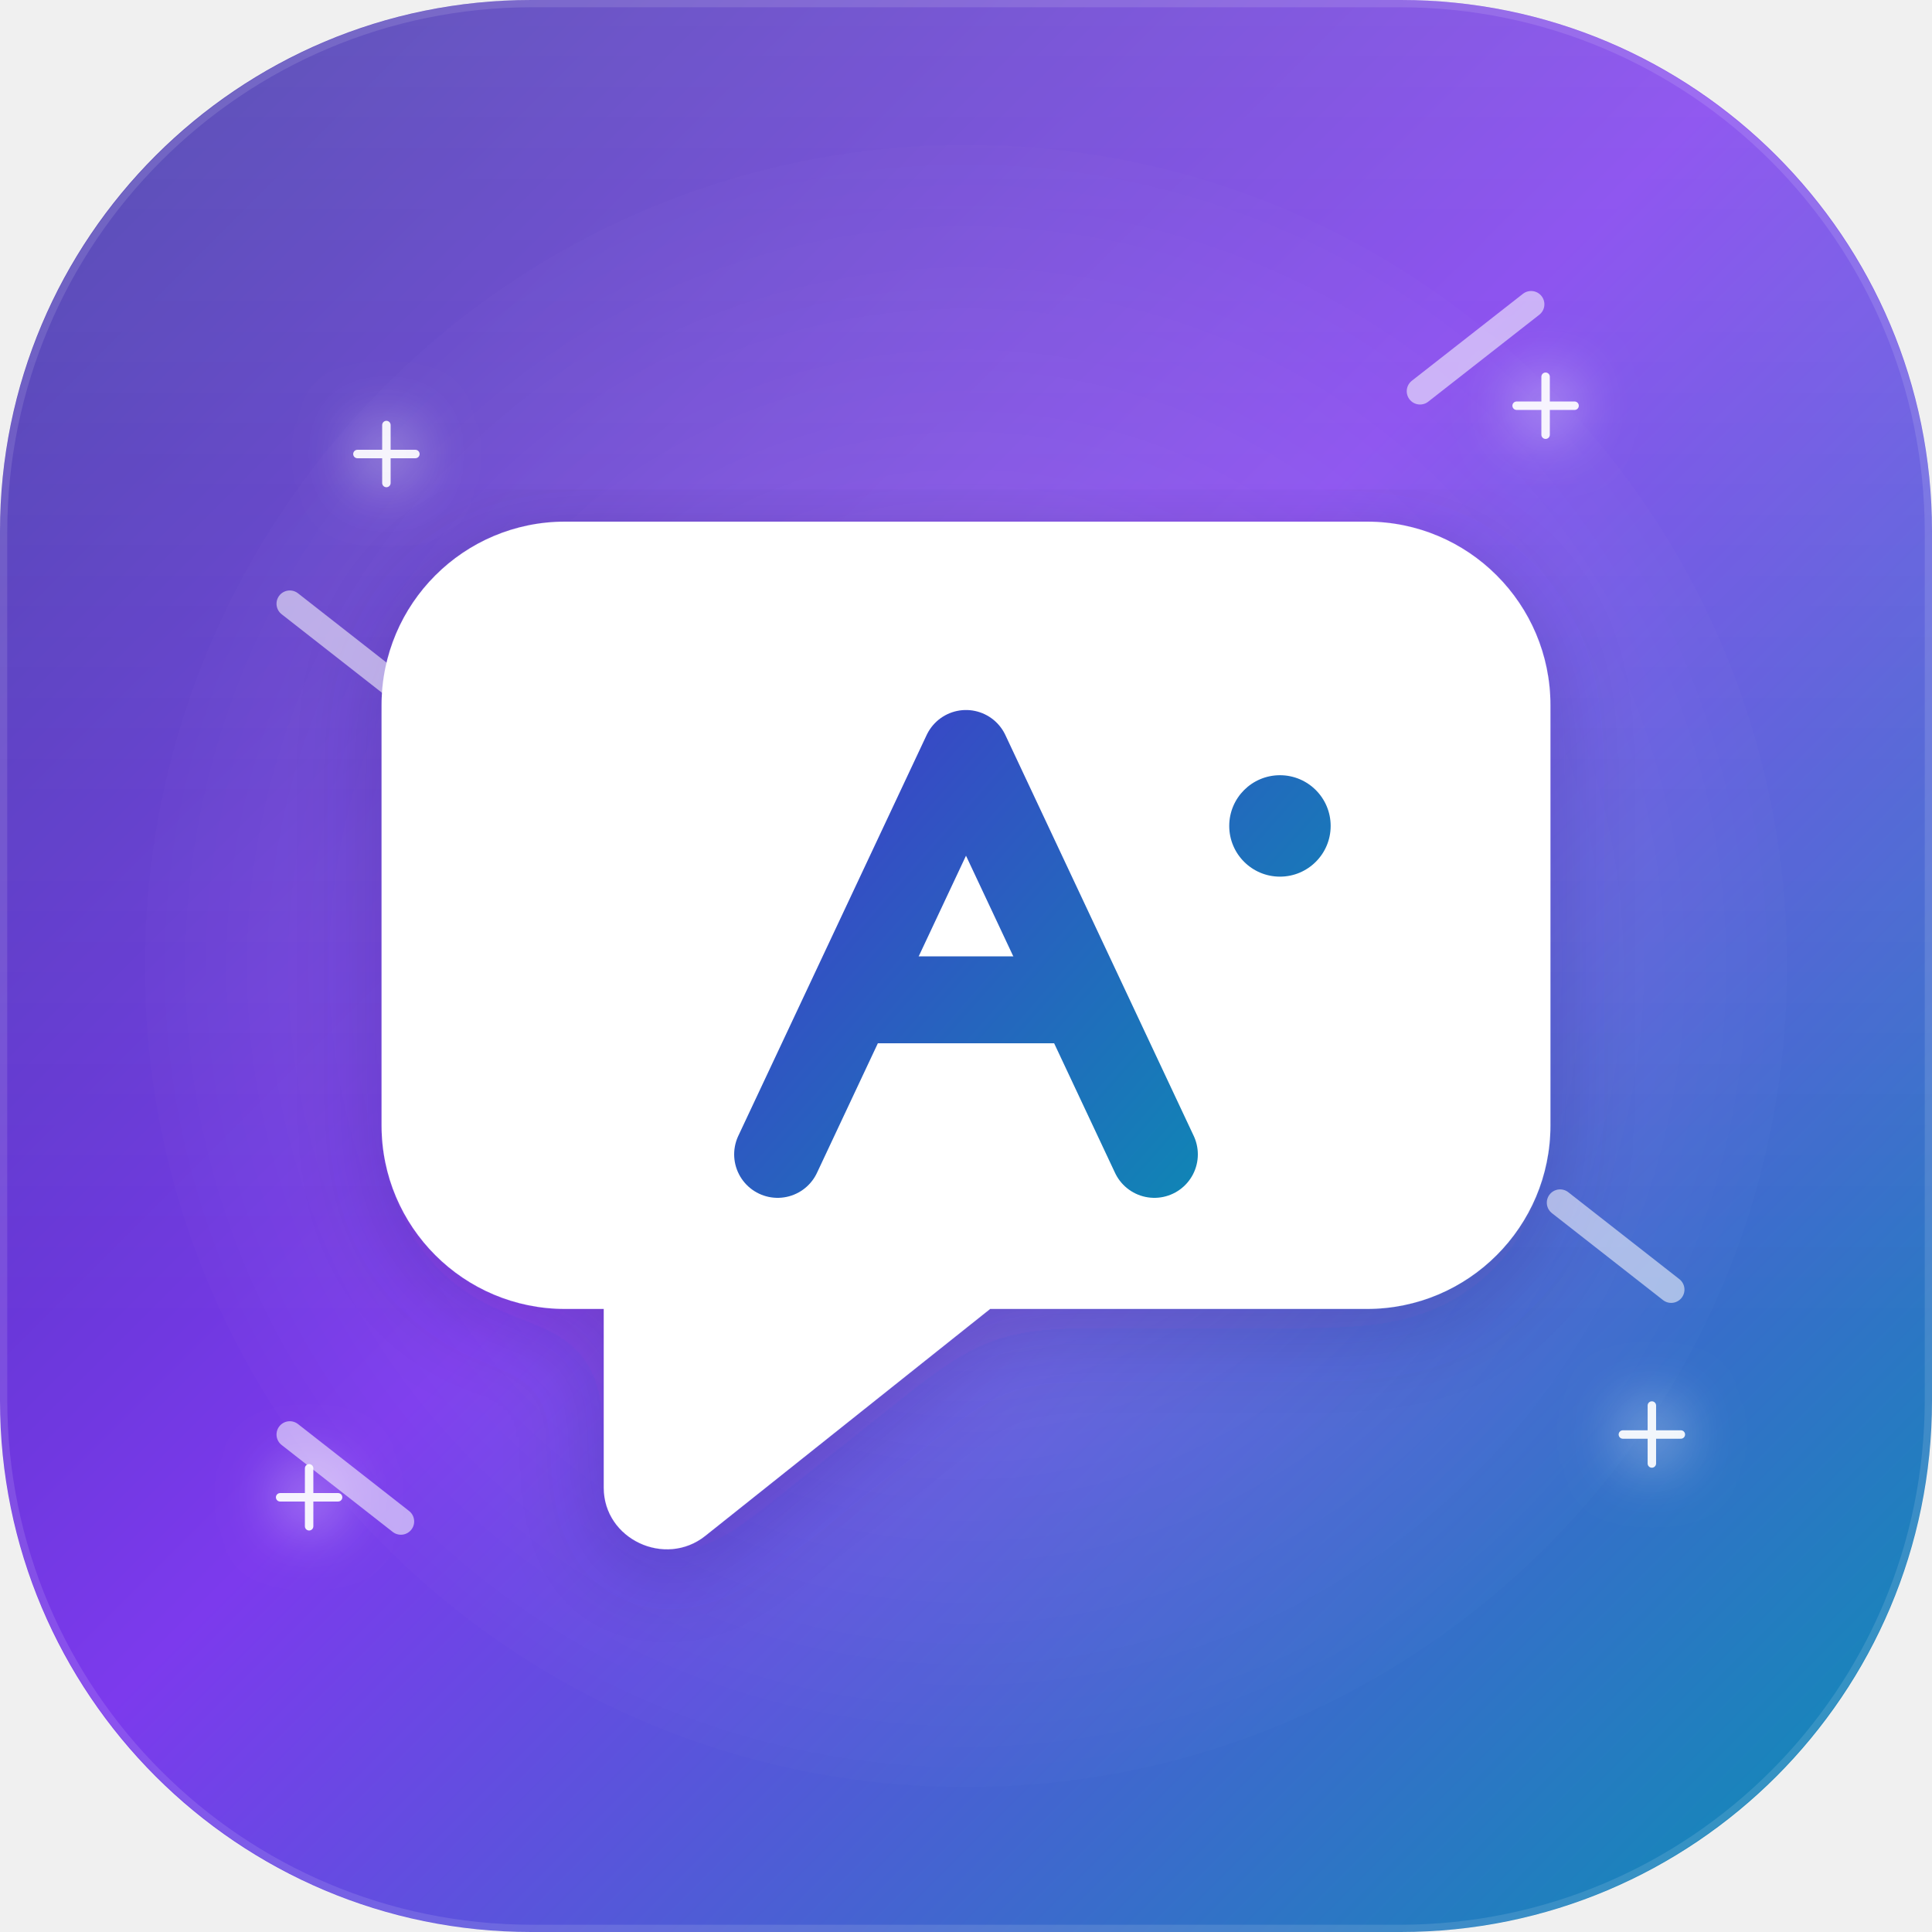
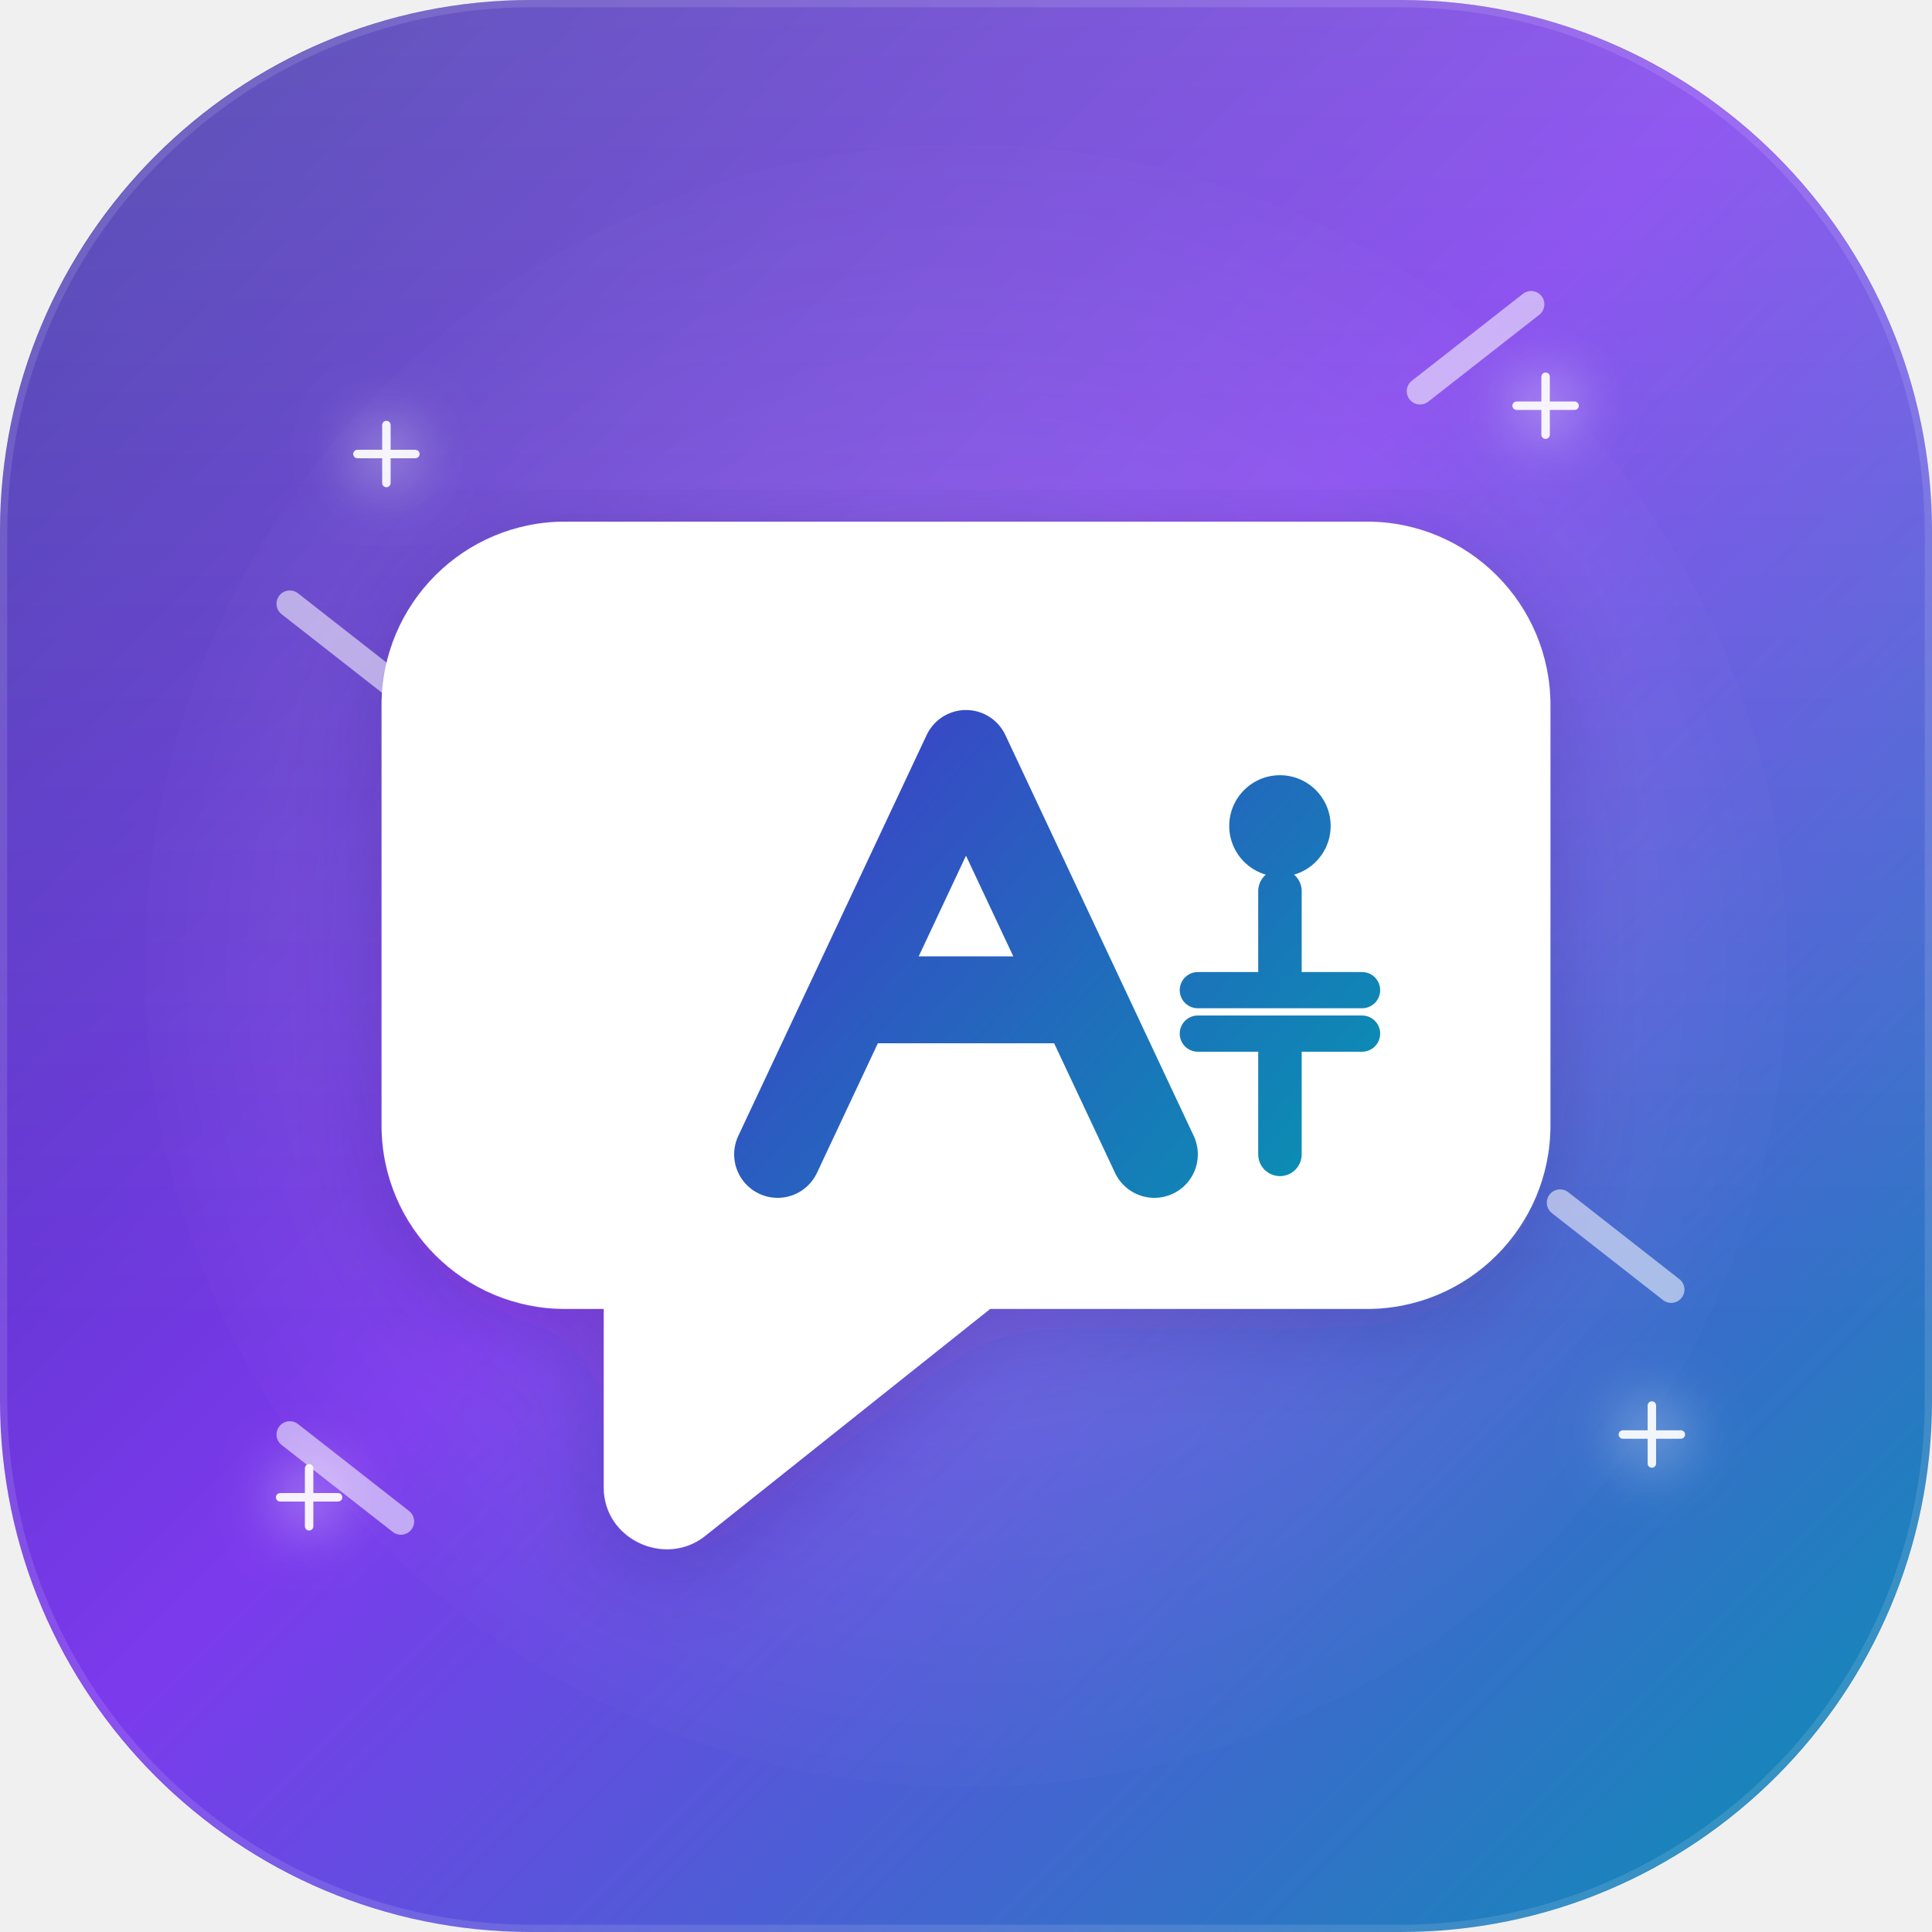
<svg xmlns="http://www.w3.org/2000/svg" width="1024" height="1024" viewBox="112 112 800 800" fill="none">
  <defs>
    <linearGradient id="bgGrad" x1="112" y1="112" x2="912" y2="912" gradientUnits="userSpaceOnUse">
      <stop stop-color="#3730A3" />
      <stop offset="0.47" stop-color="#7C3AED" />
      <stop offset="1" stop-color="#0891B2" />
    </linearGradient>
    <linearGradient id="aiGrad" x1="420" y1="400" x2="660" y2="612" gradientUnits="userSpaceOnUse">
      <stop stop-color="#4338CA" />
      <stop offset="1" stop-color="#0891B2" />
    </linearGradient>
    <linearGradient id="glassSheen" x1="512" y1="112" x2="512" y2="660" gradientUnits="userSpaceOnUse">
      <stop stop-color="white" stop-opacity="0.17" />
      <stop offset="1" stop-color="white" stop-opacity="0" />
    </linearGradient>
    <radialGradient id="halo" cx="0" cy="0" r="1" gradientUnits="userSpaceOnUse" gradientTransform="translate(512 512) rotate(90) scale(360)">
      <stop stop-color="white" stop-opacity="0.20" />
      <stop offset="0.58" stop-color="white" stop-opacity="0.07" />
      <stop offset="1" stop-color="white" stop-opacity="0" />
    </radialGradient>
    <filter id="sparkleGlow" x="-150%" y="-150%" width="400%" height="400%" color-interpolation-filters="sRGB">
      <feGaussianBlur stdDeviation="13" />
    </filter>
    <filter id="bubbleShadow" x="-8%" y="-5%" width="116%" height="118%" color-interpolation-filters="sRGB">
      <feDropShadow dx="0" dy="8" stdDeviation="20" flood-color="#1E1B4B" flood-opacity="0.20" />
    </filter>
  </defs>
  <rect x="112" y="112" width="800" height="800" rx="220" fill="url(#bgGrad)" />
  <rect x="112" y="112" width="800" height="800" rx="220" fill="url(#glassSheen)" />
  <rect x="113.5" y="113.5" width="797" height="797" rx="219" stroke="white" stroke-opacity="0.12" stroke-width="3" fill="none" />
  <circle cx="512" cy="512" r="340" fill="url(#halo)" />
  <g filter="url(#sparkleGlow)" opacity="0.72">
    <circle cx="272" cy="300" r="10" fill="white" />
    <circle cx="752" cy="280" r="10" fill="white" />
    <circle cx="796" cy="706" r="10" fill="white" />
    <circle cx="240" cy="732" r="10" fill="white" />
  </g>
  <g opacity="0.92">
    <path d="M272 288 L272 312 M260 300 L284 300" stroke="white" stroke-width="3.5" stroke-linecap="round" />
    <path d="M752 268 L752 292 M740 280 L764 280" stroke="white" stroke-width="3.5" stroke-linecap="round" />
    <path d="M796 694 L796 718 M784 706 L808 706" stroke="white" stroke-width="3.5" stroke-linecap="round" />
    <path d="M240 720 L240 744 M228 732 L252 732" stroke="white" stroke-width="3.5" stroke-linecap="round" />
  </g>
  <path filter="url(#bubbleShadow)" d="M346 328H678C719.974 328 754 362.026 754 404V578C754 619.974 719.974 654 678 654H522L404 748C387.461 761.174 362 749.398 362 728V654H346C304.026 654 270 619.974 270 578V404C270 362.026 304.026 328 346 328Z" fill="white" />
  <path d="M434 590L512 424L590 590" stroke="url(#aiGrad)" stroke-width="36" stroke-linecap="round" stroke-linejoin="round" />
  <path d="M468 526H556" stroke="url(#aiGrad)" stroke-width="36" stroke-linecap="round" />
  <circle cx="642" cy="454" r="21" fill="url(#aiGrad)" />
+   <path d="M642 481 L642 514" stroke="url(#aiGrad)" stroke-width="18" stroke-linecap="round" />
+   <path d="M608 522 L676 522" stroke="url(#aiGrad)" stroke-width="15" stroke-linecap="round" />
+   <path d="M608 540 L676 540" stroke="url(#aiGrad)" stroke-width="15" stroke-linecap="round" />
+   <path d="M642 548 L642 590" stroke="url(#aiGrad)" stroke-width="18" stroke-linecap="round" />
  <path d="M232 362L278 398" stroke="white" stroke-opacity="0.55" stroke-width="11" stroke-linecap="round" />
  <path d="M746 238L700 274" stroke="white" stroke-opacity="0.55" stroke-width="11" stroke-linecap="round" />
  <path d="M804 646L758 610" stroke="white" stroke-opacity="0.55" stroke-width="11" stroke-linecap="round" />
  <path d="M278 742L232 706" stroke="white" stroke-opacity="0.55" stroke-width="11" stroke-linecap="round" />
</svg>
